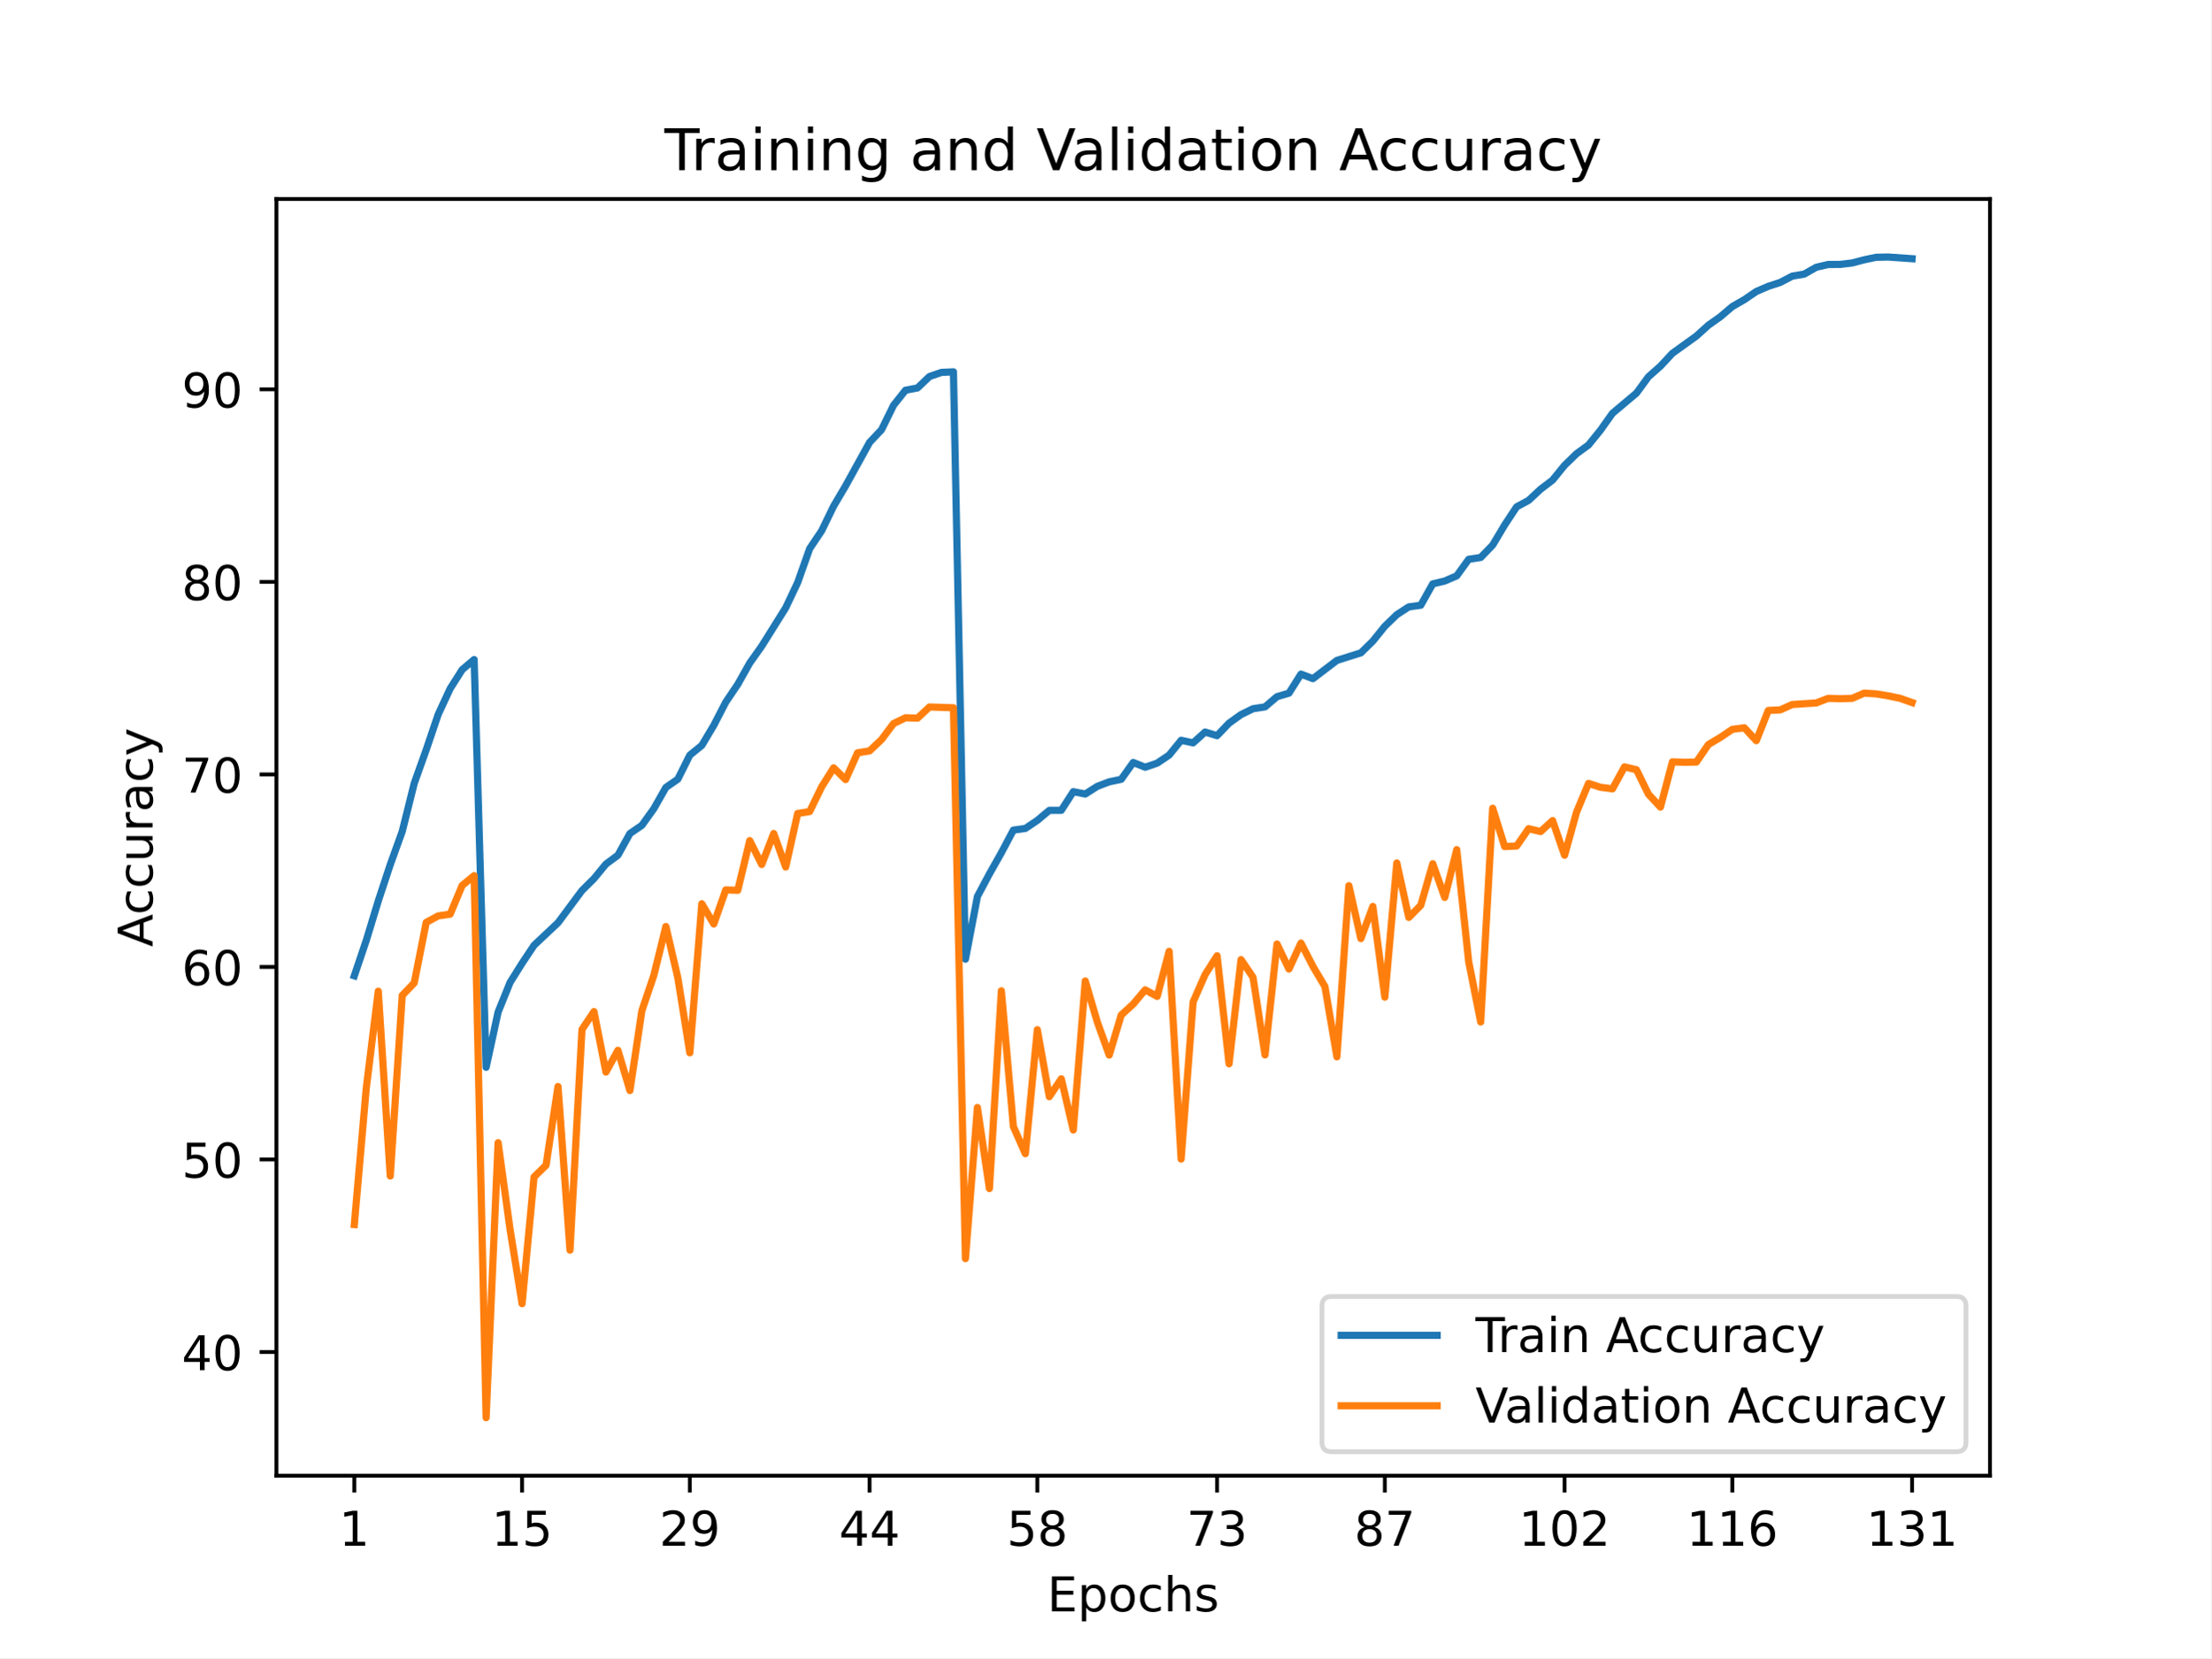
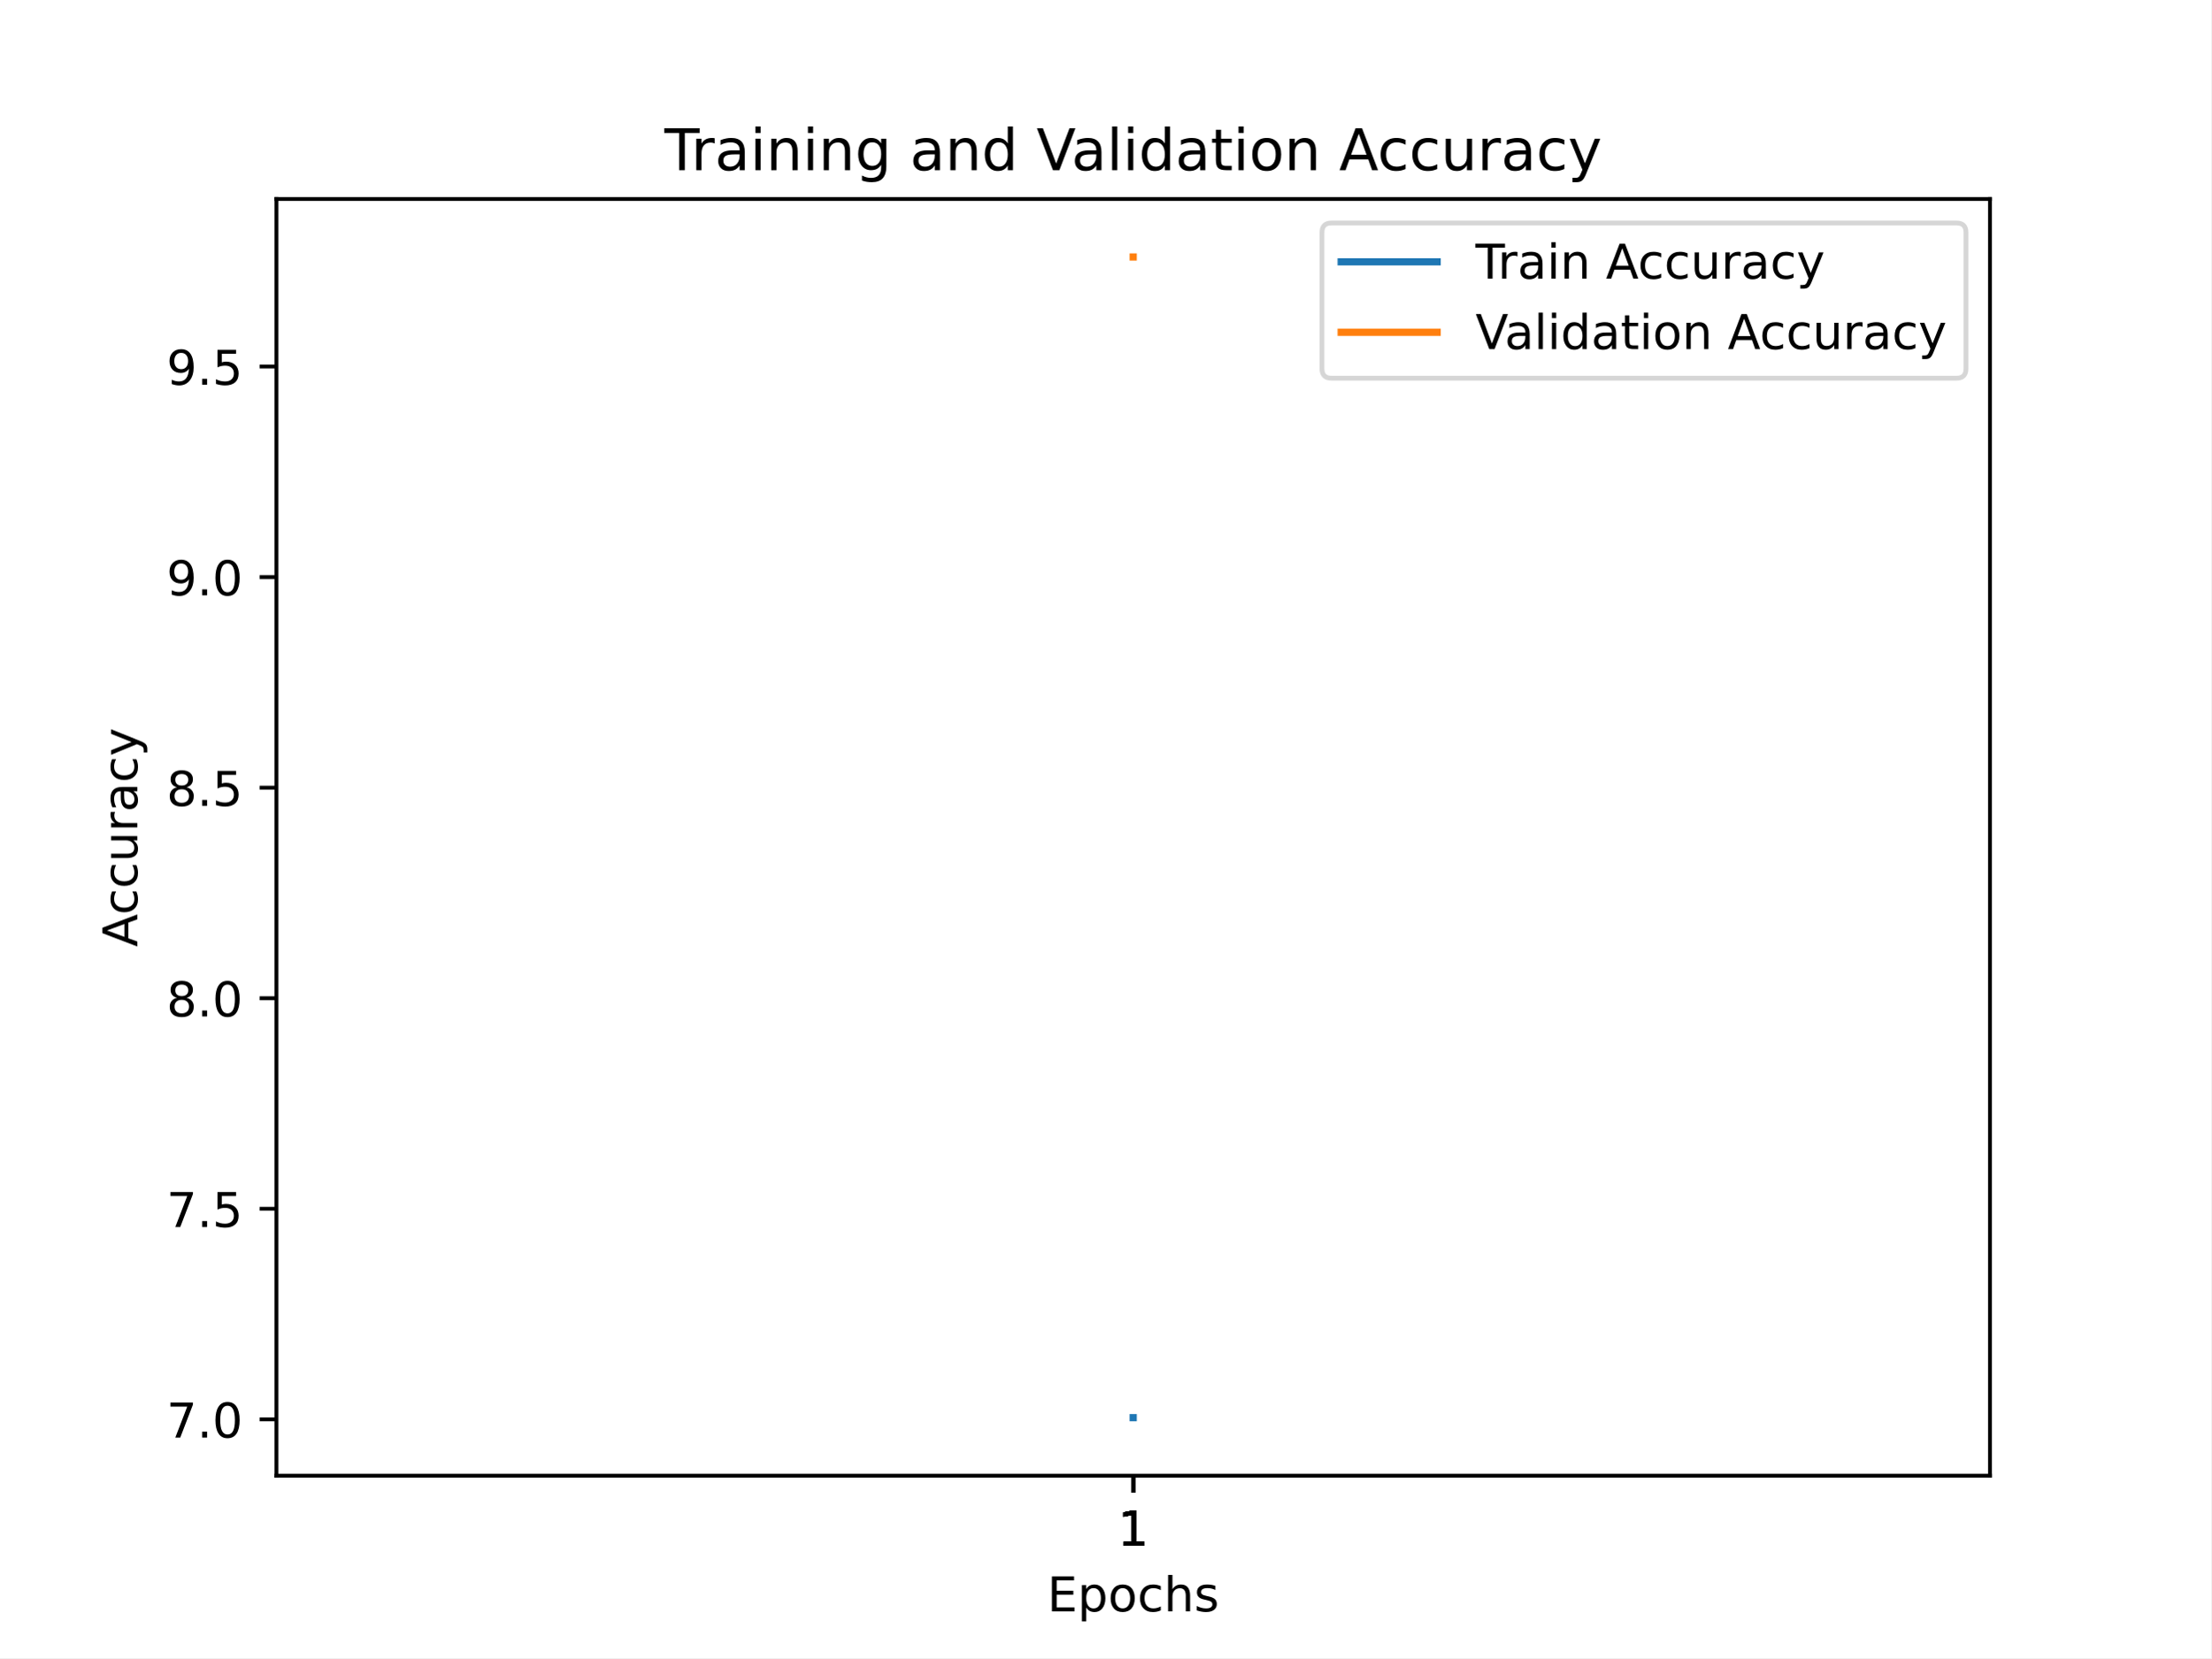
<svg xmlns="http://www.w3.org/2000/svg" xmlns:xlink="http://www.w3.org/1999/xlink" width="460.8pt" height="345.6pt" viewBox="0 0 460.8 345.6" version="1.1">
  <defs>
    <style type="text/css">*{stroke-linejoin: round; stroke-linecap: butt}</style>
  </defs>
  <g id="figure_1">
    <g id="patch_1">
      <path d="M 0 345.6  L 460.8 345.6  L 460.8 0  L 0 0  z " style="fill: #ffffff" />
    </g>
    <g id="axes_1">
      <g id="patch_2">
        <path d="M 57.6 307.584  L 414.72 307.584  L 414.72 41.472  L 57.6 41.472  z " style="fill: #ffffff" />
      </g>
      <g id="matplotlib.axis_1">
        <g id="xtick_1">
          <g id="line2d_1">
            <defs>
-               <path id="m2167077a74" d="M 0 0  L 0 3.5  " style="stroke: #000000; stroke-width: 0.8" />
+               <path id="md285e7ee4e" d="M 0 0  L 0 3.5  " style="stroke: #000000; stroke-width: 0.8" />
            </defs>
            <g>
-               <use xlink:href="#m2167077a74" x="73.833" y="307.584" style="stroke: #000000; stroke-width: 0.8" />
+               <use xlink:href="#md285e7ee4e" x="236.16" y="307.584" style="stroke: #000000; stroke-width: 0.8" />
            </g>
          </g>
          <g id="text_1">
-             <g transform="translate(70.65148 322.1824) scale(0.1 -0.1)">
+             <g transform="translate(232.9787 322.1824) scale(0.1 -0.1)">
              <defs>
                <path id="DejaVuSans-31" d="M 794 531  L 1825 531  L 1825 4091  L 703 3866  L 703 4441  L 1819 4666  L 2450 4666  L 2450 531  L 3481 531  L 3481 0  L 794 0  L 794 531  z " transform="scale(0.015625)" />
              </defs>
              <use xlink:href="#DejaVuSans-31" />
            </g>
          </g>
        </g>
        <g id="xtick_2">
          <g id="line2d_2">
            <g>
-               <use xlink:href="#m2167077a74" x="108.796" y="307.584" style="stroke: #000000; stroke-width: 0.8" />
+               <use xlink:href="#md285e7ee4e" x="236.16" y="307.584" style="stroke: #000000; stroke-width: 0.8" />
            </g>
          </g>
          <g id="text_2">
-             <g transform="translate(102.433 322.1824) scale(0.1 -0.1)">
-               <defs>
-                 <path id="DejaVuSans-35" d="M 691 4666  L 3169 4666  L 3169 4134  L 1269 4134  L 1269 2991  Q 1406 3038 1543 3061  Q 1681 3084 1819 3084  Q 2600 3084 3056 2656  Q 3513 2228 3513 1497  Q 3513 744 3044 326  Q 2575 -91 1722 -91  Q 1428 -91 1123 -41  Q 819 9 494 109  L 494 744  Q 775 591 1075 516  Q 1375 441 1709 441  Q 2250 441 2565 725  Q 2881 1009 2881 1497  Q 2881 1984 2565 2268  Q 2250 2553 1709 2553  Q 1456 2553 1204 2497  Q 953 2441 691 2322  L 691 4666  z " transform="scale(0.015625)" />
-               </defs>
-               <use xlink:href="#DejaVuSans-31" />
-               <use xlink:href="#DejaVuSans-35" x="63.623" />
+             <g transform="translate(232.9787 322.1824) scale(0.1 -0.1)">
+               <use xlink:href="#DejaVuSans-31" />
            </g>
          </g>
        </g>
        <g id="xtick_3">
          <g id="line2d_3">
            <g>
-               <use xlink:href="#m2167077a74" x="143.758" y="307.584" style="stroke: #000000; stroke-width: 0.8" />
+               <use xlink:href="#md285e7ee4e" x="236.16" y="307.584" style="stroke: #000000; stroke-width: 0.8" />
            </g>
          </g>
          <g id="text_3">
-             <g transform="translate(137.3958 322.1824) scale(0.1 -0.1)">
-               <defs>
-                 <path id="DejaVuSans-32" d="M 1228 531  L 3431 531  L 3431 0  L 469 0  L 469 531  Q 828 903 1448 1529  Q 2069 2156 2228 2338  Q 2531 2678 2651 2914  Q 2772 3150 2772 3378  Q 2772 3750 2511 3984  Q 2250 4219 1831 4219  Q 1534 4219 1204 4116  Q 875 4013 500 3803  L 500 4441  Q 881 4594 1212 4672  Q 1544 4750 1819 4750  Q 2544 4750 2975 4387  Q 3406 4025 3406 3419  Q 3406 3131 3298 2873  Q 3191 2616 2906 2266  Q 2828 2175 2409 1742  Q 1991 1309 1228 531  z " transform="scale(0.015625)" />
-                 <path id="DejaVuSans-39" d="M 703 97  L 703 672  Q 941 559 1184 500  Q 1428 441 1663 441  Q 2288 441 2617 861  Q 2947 1281 2994 2138  Q 2813 1869 2534 1725  Q 2256 1581 1919 1581  Q 1219 1581 811 2004  Q 403 2428 403 3163  Q 403 3881 828 4315  Q 1253 4750 1959 4750  Q 2769 4750 3195 4129  Q 3622 3509 3622 2328  Q 3622 1225 3098 567  Q 2575 -91 1691 -91  Q 1453 -91 1209 -44  Q 966 3 703 97  z M 1959 2075  Q 2384 2075 2632 2365  Q 2881 2656 2881 3163  Q 2881 3666 2632 3958  Q 2384 4250 1959 4250  Q 1534 4250 1286 3958  Q 1038 3666 1038 3163  Q 1038 2656 1286 2365  Q 1534 2075 1959 2075  z " transform="scale(0.015625)" />
-               </defs>
-               <use xlink:href="#DejaVuSans-32" />
-               <use xlink:href="#DejaVuSans-39" x="63.623" />
+             <g transform="translate(232.9787 322.1824) scale(0.1 -0.1)">
+               <use xlink:href="#DejaVuSans-31" />
            </g>
          </g>
        </g>
        <g id="xtick_4">
          <g id="line2d_4">
            <g>
-               <use xlink:href="#m2167077a74" x="181.218" y="307.584" style="stroke: #000000; stroke-width: 0.8" />
+               <use xlink:href="#md285e7ee4e" x="236.16" y="307.584" style="stroke: #000000; stroke-width: 0.8" />
            </g>
          </g>
          <g id="text_4">
-             <g transform="translate(174.856 322.1824) scale(0.1 -0.1)">
-               <defs>
-                 <path id="DejaVuSans-34" d="M 2419 4116  L 825 1625  L 2419 1625  L 2419 4116  z M 2253 4666  L 3047 4666  L 3047 1625  L 3713 1625  L 3713 1100  L 3047 1100  L 3047 0  L 2419 0  L 2419 1100  L 313 1100  L 313 1709  L 2253 4666  z " transform="scale(0.015625)" />
-               </defs>
-               <use xlink:href="#DejaVuSans-34" />
-               <use xlink:href="#DejaVuSans-34" x="63.623" />
+             <g transform="translate(232.9787 322.1824) scale(0.1 -0.1)">
+               <use xlink:href="#DejaVuSans-31" />
            </g>
          </g>
        </g>
        <g id="xtick_5">
          <g id="line2d_5">
            <g>
-               <use xlink:href="#m2167077a74" x="216.181" y="307.584" style="stroke: #000000; stroke-width: 0.8" />
+               <use xlink:href="#md285e7ee4e" x="236.16" y="307.584" style="stroke: #000000; stroke-width: 0.8" />
            </g>
          </g>
          <g id="text_5">
-             <g transform="translate(209.8188 322.1824) scale(0.1 -0.1)">
-               <defs>
-                 <path id="DejaVuSans-38" d="M 2034 2216  Q 1584 2216 1326 1975  Q 1069 1734 1069 1313  Q 1069 891 1326 650  Q 1584 409 2034 409  Q 2484 409 2743 651  Q 3003 894 3003 1313  Q 3003 1734 2745 1975  Q 2488 2216 2034 2216  z M 1403 2484  Q 997 2584 770 2862  Q 544 3141 544 3541  Q 544 4100 942 4425  Q 1341 4750 2034 4750  Q 2731 4750 3128 4425  Q 3525 4100 3525 3541  Q 3525 3141 3298 2862  Q 3072 2584 2669 2484  Q 3125 2378 3379 2068  Q 3634 1759 3634 1313  Q 3634 634 3220 271  Q 2806 -91 2034 -91  Q 1263 -91 848 271  Q 434 634 434 1313  Q 434 1759 690 2068  Q 947 2378 1403 2484  z M 1172 3481  Q 1172 3119 1398 2916  Q 1625 2713 2034 2713  Q 2441 2713 2670 2916  Q 2900 3119 2900 3481  Q 2900 3844 2670 4047  Q 2441 4250 2034 4250  Q 1625 4250 1398 4047  Q 1172 3844 1172 3481  z " transform="scale(0.015625)" />
-               </defs>
-               <use xlink:href="#DejaVuSans-35" />
-               <use xlink:href="#DejaVuSans-38" x="63.623" />
+             <g transform="translate(232.9787 322.1824) scale(0.1 -0.1)">
+               <use xlink:href="#DejaVuSans-31" />
            </g>
          </g>
        </g>
        <g id="xtick_6">
          <g id="line2d_6">
            <g>
-               <use xlink:href="#m2167077a74" x="253.641" y="307.584" style="stroke: #000000; stroke-width: 0.8" />
+               <use xlink:href="#md285e7ee4e" x="236.16" y="307.584" style="stroke: #000000; stroke-width: 0.8" />
            </g>
          </g>
          <g id="text_6">
-             <g transform="translate(247.2789 322.1824) scale(0.1 -0.1)">
-               <defs>
-                 <path id="DejaVuSans-37" d="M 525 4666  L 3525 4666  L 3525 4397  L 1831 0  L 1172 0  L 2766 4134  L 525 4134  L 525 4666  z " transform="scale(0.015625)" />
-                 <path id="DejaVuSans-33" d="M 2597 2516  Q 3050 2419 3304 2112  Q 3559 1806 3559 1356  Q 3559 666 3084 287  Q 2609 -91 1734 -91  Q 1441 -91 1130 -33  Q 819 25 488 141  L 488 750  Q 750 597 1062 519  Q 1375 441 1716 441  Q 2309 441 2620 675  Q 2931 909 2931 1356  Q 2931 1769 2642 2001  Q 2353 2234 1838 2234  L 1294 2234  L 1294 2753  L 1863 2753  Q 2328 2753 2575 2939  Q 2822 3125 2822 3475  Q 2822 3834 2567 4026  Q 2313 4219 1838 4219  Q 1578 4219 1281 4162  Q 984 4106 628 3988  L 628 4550  Q 988 4650 1302 4700  Q 1616 4750 1894 4750  Q 2613 4750 3031 4423  Q 3450 4097 3450 3541  Q 3450 3153 3228 2886  Q 3006 2619 2597 2516  z " transform="scale(0.015625)" />
-               </defs>
-               <use xlink:href="#DejaVuSans-37" />
-               <use xlink:href="#DejaVuSans-33" x="63.623" />
+             <g transform="translate(232.9787 322.1824) scale(0.1 -0.1)">
+               <use xlink:href="#DejaVuSans-31" />
            </g>
          </g>
        </g>
        <g id="xtick_7">
          <g id="line2d_7">
            <g>
-               <use xlink:href="#m2167077a74" x="288.604" y="307.584" style="stroke: #000000; stroke-width: 0.8" />
+               <use xlink:href="#md285e7ee4e" x="236.16" y="307.584" style="stroke: #000000; stroke-width: 0.8" />
            </g>
          </g>
          <g id="text_7">
-             <g transform="translate(282.2417 322.1824) scale(0.1 -0.1)">
-               <use xlink:href="#DejaVuSans-38" />
-               <use xlink:href="#DejaVuSans-37" x="63.623" />
+             <g transform="translate(232.9787 322.1824) scale(0.1 -0.1)">
+               <use xlink:href="#DejaVuSans-31" />
            </g>
          </g>
        </g>
        <g id="xtick_8">
          <g id="line2d_8">
            <g>
-               <use xlink:href="#m2167077a74" x="326.064" y="307.584" style="stroke: #000000; stroke-width: 0.8" />
+               <use xlink:href="#md285e7ee4e" x="236.16" y="307.584" style="stroke: #000000; stroke-width: 0.8" />
            </g>
          </g>
          <g id="text_8">
-             <g transform="translate(316.5206 322.1824) scale(0.1 -0.1)">
-               <defs>
-                 <path id="DejaVuSans-30" d="M 2034 4250  Q 1547 4250 1301 3770  Q 1056 3291 1056 2328  Q 1056 1369 1301 889  Q 1547 409 2034 409  Q 2525 409 2770 889  Q 3016 1369 3016 2328  Q 3016 3291 2770 3770  Q 2525 4250 2034 4250  z M 2034 4750  Q 2819 4750 3233 4129  Q 3647 3509 3647 2328  Q 3647 1150 3233 529  Q 2819 -91 2034 -91  Q 1250 -91 836 529  Q 422 1150 422 2328  Q 422 3509 836 4129  Q 1250 4750 2034 4750  z " transform="scale(0.015625)" />
-               </defs>
-               <use xlink:href="#DejaVuSans-31" />
-               <use xlink:href="#DejaVuSans-30" x="63.623" />
-               <use xlink:href="#DejaVuSans-32" x="127.246" />
+             <g transform="translate(232.9787 322.1824) scale(0.1 -0.1)">
+               <use xlink:href="#DejaVuSans-31" />
            </g>
          </g>
        </g>
        <g id="xtick_9">
          <g id="line2d_9">
            <g>
-               <use xlink:href="#m2167077a74" x="361.027" y="307.584" style="stroke: #000000; stroke-width: 0.8" />
+               <use xlink:href="#md285e7ee4e" x="236.16" y="307.584" style="stroke: #000000; stroke-width: 0.8" />
            </g>
          </g>
          <g id="text_9">
-             <g transform="translate(351.4834 322.1824) scale(0.1 -0.1)">
-               <defs>
-                 <path id="DejaVuSans-36" d="M 2113 2584  Q 1688 2584 1439 2293  Q 1191 2003 1191 1497  Q 1191 994 1439 701  Q 1688 409 2113 409  Q 2538 409 2786 701  Q 3034 994 3034 1497  Q 3034 2003 2786 2293  Q 2538 2584 2113 2584  z M 3366 4563  L 3366 3988  Q 3128 4100 2886 4159  Q 2644 4219 2406 4219  Q 1781 4219 1451 3797  Q 1122 3375 1075 2522  Q 1259 2794 1537 2939  Q 1816 3084 2150 3084  Q 2853 3084 3261 2657  Q 3669 2231 3669 1497  Q 3669 778 3244 343  Q 2819 -91 2113 -91  Q 1303 -91 875 529  Q 447 1150 447 2328  Q 447 3434 972 4092  Q 1497 4750 2381 4750  Q 2619 4750 2861 4703  Q 3103 4656 3366 4563  z " transform="scale(0.015625)" />
-               </defs>
-               <use xlink:href="#DejaVuSans-31" />
-               <use xlink:href="#DejaVuSans-31" x="63.623" />
-               <use xlink:href="#DejaVuSans-36" x="127.246" />
+             <g transform="translate(232.9787 322.1824) scale(0.1 -0.1)">
+               <use xlink:href="#DejaVuSans-31" />
            </g>
          </g>
        </g>
        <g id="xtick_10">
          <g id="line2d_10">
            <g>
-               <use xlink:href="#m2167077a74" x="398.487" y="307.584" style="stroke: #000000; stroke-width: 0.8" />
+               <use xlink:href="#md285e7ee4e" x="236.16" y="307.584" style="stroke: #000000; stroke-width: 0.8" />
            </g>
          </g>
          <g id="text_10">
-             <g transform="translate(388.9435 322.1824) scale(0.1 -0.1)">
-               <use xlink:href="#DejaVuSans-31" />
-               <use xlink:href="#DejaVuSans-33" x="63.623" />
-               <use xlink:href="#DejaVuSans-31" x="127.246" />
+             <g transform="translate(232.9787 322.1824) scale(0.1 -0.1)">
+               <use xlink:href="#DejaVuSans-31" />
            </g>
          </g>
        </g>
        <g id="text_11">
          <g transform="translate(218.2444 335.8606) scale(0.1 -0.1)">
            <defs>
              <path id="DejaVuSans-45" d="M 628 4666  L 3578 4666  L 3578 4134  L 1259 4134  L 1259 2753  L 3481 2753  L 3481 2222  L 1259 2222  L 1259 531  L 3634 531  L 3634 0  L 628 0  L 628 4666  z " transform="scale(0.015625)" />
              <path id="DejaVuSans-70" d="M 1159 525  L 1159 -1331  L 581 -1331  L 581 3500  L 1159 3500  L 1159 2969  Q 1341 3281 1617 3432  Q 1894 3584 2278 3584  Q 2916 3584 3314 3078  Q 3713 2572 3713 1747  Q 3713 922 3314 415  Q 2916 -91 2278 -91  Q 1894 -91 1617 61  Q 1341 213 1159 525  z M 3116 1747  Q 3116 2381 2855 2742  Q 2594 3103 2138 3103  Q 1681 3103 1420 2742  Q 1159 2381 1159 1747  Q 1159 1113 1420 752  Q 1681 391 2138 391  Q 2594 391 2855 752  Q 3116 1113 3116 1747  z " transform="scale(0.015625)" />
              <path id="DejaVuSans-6f" d="M 1959 3097  Q 1497 3097 1228 2736  Q 959 2375 959 1747  Q 959 1119 1226 758  Q 1494 397 1959 397  Q 2419 397 2687 759  Q 2956 1122 2956 1747  Q 2956 2369 2687 2733  Q 2419 3097 1959 3097  z M 1959 3584  Q 2709 3584 3137 3096  Q 3566 2609 3566 1747  Q 3566 888 3137 398  Q 2709 -91 1959 -91  Q 1206 -91 779 398  Q 353 888 353 1747  Q 353 2609 779 3096  Q 1206 3584 1959 3584  z " transform="scale(0.015625)" />
              <path id="DejaVuSans-63" d="M 3122 3366  L 3122 2828  Q 2878 2963 2633 3030  Q 2388 3097 2138 3097  Q 1578 3097 1268 2742  Q 959 2388 959 1747  Q 959 1106 1268 751  Q 1578 397 2138 397  Q 2388 397 2633 464  Q 2878 531 3122 666  L 3122 134  Q 2881 22 2623 -34  Q 2366 -91 2075 -91  Q 1284 -91 818 406  Q 353 903 353 1747  Q 353 2603 823 3093  Q 1294 3584 2113 3584  Q 2378 3584 2631 3529  Q 2884 3475 3122 3366  z " transform="scale(0.015625)" />
              <path id="DejaVuSans-68" d="M 3513 2113  L 3513 0  L 2938 0  L 2938 2094  Q 2938 2591 2744 2837  Q 2550 3084 2163 3084  Q 1697 3084 1428 2787  Q 1159 2491 1159 1978  L 1159 0  L 581 0  L 581 4863  L 1159 4863  L 1159 2956  Q 1366 3272 1645 3428  Q 1925 3584 2291 3584  Q 2894 3584 3203 3211  Q 3513 2838 3513 2113  z " transform="scale(0.015625)" />
              <path id="DejaVuSans-73" d="M 2834 3397  L 2834 2853  Q 2591 2978 2328 3040  Q 2066 3103 1784 3103  Q 1356 3103 1142 2972  Q 928 2841 928 2578  Q 928 2378 1081 2264  Q 1234 2150 1697 2047  L 1894 2003  Q 2506 1872 2764 1633  Q 3022 1394 3022 966  Q 3022 478 2636 193  Q 2250 -91 1575 -91  Q 1294 -91 989 -36  Q 684 19 347 128  L 347 722  Q 666 556 975 473  Q 1284 391 1588 391  Q 1994 391 2212 530  Q 2431 669 2431 922  Q 2431 1156 2273 1281  Q 2116 1406 1581 1522  L 1381 1569  Q 847 1681 609 1914  Q 372 2147 372 2553  Q 372 3047 722 3315  Q 1072 3584 1716 3584  Q 2034 3584 2315 3537  Q 2597 3491 2834 3397  z " transform="scale(0.015625)" />
            </defs>
            <use xlink:href="#DejaVuSans-45" />
            <use xlink:href="#DejaVuSans-70" x="63.184" />
            <use xlink:href="#DejaVuSans-6f" x="126.66" />
            <use xlink:href="#DejaVuSans-63" x="187.842" />
            <use xlink:href="#DejaVuSans-68" x="242.822" />
            <use xlink:href="#DejaVuSans-73" x="306.201" />
          </g>
        </g>
      </g>
      <g id="matplotlib.axis_2">
        <g id="ytick_1">
          <g id="line2d_11">
            <defs>
-               <path id="m53896f08d5" d="M 0 0  L -3.5 0  " style="stroke: #000000; stroke-width: 0.8" />
+               <path id="m998ff126ee" d="M 0 0  L -3.5 0  " style="stroke: #000000; stroke-width: 0.8" />
            </defs>
            <g>
-               <use xlink:href="#m53896f08d5" x="57.6" y="281.803" style="stroke: #000000; stroke-width: 0.8" />
+               <use xlink:href="#m998ff126ee" x="57.6" y="295.839" style="stroke: #000000; stroke-width: 0.8" />
            </g>
          </g>
          <g id="text_12">
-             <g transform="translate(37.875 285.602) scale(0.1 -0.1)">
-               <use xlink:href="#DejaVuSans-34" />
-               <use xlink:href="#DejaVuSans-30" x="63.623" />
+             <g transform="translate(34.69687 299.6383) scale(0.1 -0.1)">
+               <defs>
+                 <path id="DejaVuSans-37" d="M 525 4666  L 3525 4666  L 3525 4397  L 1831 0  L 1172 0  L 2766 4134  L 525 4134  L 525 4666  z " transform="scale(0.015625)" />
+                 <path id="DejaVuSans-2e" d="M 684 794  L 1344 794  L 1344 0  L 684 0  L 684 794  z " transform="scale(0.015625)" />
+                 <path id="DejaVuSans-30" d="M 2034 4250  Q 1547 4250 1301 3770  Q 1056 3291 1056 2328  Q 1056 1369 1301 889  Q 1547 409 2034 409  Q 2525 409 2770 889  Q 3016 1369 3016 2328  Q 3016 3291 2770 3770  Q 2525 4250 2034 4250  z M 2034 4750  Q 2819 4750 3233 4129  Q 3647 3509 3647 2328  Q 3647 1150 3233 529  Q 2819 -91 2034 -91  Q 1250 -91 836 529  Q 422 1150 422 2328  Q 422 3509 836 4129  Q 1250 4750 2034 4750  z " transform="scale(0.015625)" />
+               </defs>
+               <use xlink:href="#DejaVuSans-37" />
+               <use xlink:href="#DejaVuSans-2e" x="63.623" />
+               <use xlink:href="#DejaVuSans-30" x="95.41" />
            </g>
          </g>
        </g>
        <g id="ytick_2">
          <g id="line2d_12">
            <g>
-               <use xlink:href="#m53896f08d5" x="57.6" y="241.67" style="stroke: #000000; stroke-width: 0.8" />
+               <use xlink:href="#m998ff126ee" x="57.6" y="251.949" style="stroke: #000000; stroke-width: 0.8" />
            </g>
          </g>
          <g id="text_13">
-             <g transform="translate(37.875 245.4692) scale(0.1 -0.1)">
-               <use xlink:href="#DejaVuSans-35" />
-               <use xlink:href="#DejaVuSans-30" x="63.623" />
+             <g transform="translate(34.69687 255.7486) scale(0.1 -0.1)">
+               <defs>
+                 <path id="DejaVuSans-35" d="M 691 4666  L 3169 4666  L 3169 4134  L 1269 4134  L 1269 2991  Q 1406 3038 1543 3061  Q 1681 3084 1819 3084  Q 2600 3084 3056 2656  Q 3513 2228 3513 1497  Q 3513 744 3044 326  Q 2575 -91 1722 -91  Q 1428 -91 1123 -41  Q 819 9 494 109  L 494 744  Q 775 591 1075 516  Q 1375 441 1709 441  Q 2250 441 2565 725  Q 2881 1009 2881 1497  Q 2881 1984 2565 2268  Q 2250 2553 1709 2553  Q 1456 2553 1204 2497  Q 953 2441 691 2322  L 691 4666  z " transform="scale(0.015625)" />
+               </defs>
+               <use xlink:href="#DejaVuSans-37" />
+               <use xlink:href="#DejaVuSans-2e" x="63.623" />
+               <use xlink:href="#DejaVuSans-35" x="95.41" />
            </g>
          </g>
        </g>
        <g id="ytick_3">
          <g id="line2d_13">
            <g>
-               <use xlink:href="#m53896f08d5" x="57.6" y="201.537" style="stroke: #000000; stroke-width: 0.8" />
+               <use xlink:href="#m998ff126ee" x="57.6" y="208.06" style="stroke: #000000; stroke-width: 0.8" />
            </g>
          </g>
          <g id="text_14">
-             <g transform="translate(37.875 205.3365) scale(0.1 -0.1)">
-               <use xlink:href="#DejaVuSans-36" />
-               <use xlink:href="#DejaVuSans-30" x="63.623" />
+             <g transform="translate(34.69687 211.8589) scale(0.1 -0.1)">
+               <defs>
+                 <path id="DejaVuSans-38" d="M 2034 2216  Q 1584 2216 1326 1975  Q 1069 1734 1069 1313  Q 1069 891 1326 650  Q 1584 409 2034 409  Q 2484 409 2743 651  Q 3003 894 3003 1313  Q 3003 1734 2745 1975  Q 2488 2216 2034 2216  z M 1403 2484  Q 997 2584 770 2862  Q 544 3141 544 3541  Q 544 4100 942 4425  Q 1341 4750 2034 4750  Q 2731 4750 3128 4425  Q 3525 4100 3525 3541  Q 3525 3141 3298 2862  Q 3072 2584 2669 2484  Q 3125 2378 3379 2068  Q 3634 1759 3634 1313  Q 3634 634 3220 271  Q 2806 -91 2034 -91  Q 1263 -91 848 271  Q 434 634 434 1313  Q 434 1759 690 2068  Q 947 2378 1403 2484  z M 1172 3481  Q 1172 3119 1398 2916  Q 1625 2713 2034 2713  Q 2441 2713 2670 2916  Q 2900 3119 2900 3481  Q 2900 3844 2670 4047  Q 2441 4250 2034 4250  Q 1625 4250 1398 4047  Q 1172 3844 1172 3481  z " transform="scale(0.015625)" />
+               </defs>
+               <use xlink:href="#DejaVuSans-38" />
+               <use xlink:href="#DejaVuSans-2e" x="63.623" />
+               <use xlink:href="#DejaVuSans-30" x="95.41" />
            </g>
          </g>
        </g>
        <g id="ytick_4">
          <g id="line2d_14">
            <g>
-               <use xlink:href="#m53896f08d5" x="57.6" y="161.405" style="stroke: #000000; stroke-width: 0.8" />
+               <use xlink:href="#m998ff126ee" x="57.6" y="164.17" style="stroke: #000000; stroke-width: 0.8" />
            </g>
          </g>
          <g id="text_15">
-             <g transform="translate(37.875 165.2038) scale(0.1 -0.1)">
-               <use xlink:href="#DejaVuSans-37" />
-               <use xlink:href="#DejaVuSans-30" x="63.623" />
+             <g transform="translate(34.69687 167.9693) scale(0.1 -0.1)">
+               <use xlink:href="#DejaVuSans-38" />
+               <use xlink:href="#DejaVuSans-2e" x="63.623" />
+               <use xlink:href="#DejaVuSans-35" x="95.41" />
            </g>
          </g>
        </g>
        <g id="ytick_5">
          <g id="line2d_15">
            <g>
-               <use xlink:href="#m53896f08d5" x="57.6" y="121.272" style="stroke: #000000; stroke-width: 0.8" />
+               <use xlink:href="#m998ff126ee" x="57.6" y="120.28" style="stroke: #000000; stroke-width: 0.8" />
            </g>
          </g>
          <g id="text_16">
-             <g transform="translate(37.875 125.0711) scale(0.1 -0.1)">
-               <use xlink:href="#DejaVuSans-38" />
-               <use xlink:href="#DejaVuSans-30" x="63.623" />
+             <g transform="translate(34.69687 124.0796) scale(0.1 -0.1)">
+               <defs>
+                 <path id="DejaVuSans-39" d="M 703 97  L 703 672  Q 941 559 1184 500  Q 1428 441 1663 441  Q 2288 441 2617 861  Q 2947 1281 2994 2138  Q 2813 1869 2534 1725  Q 2256 1581 1919 1581  Q 1219 1581 811 2004  Q 403 2428 403 3163  Q 403 3881 828 4315  Q 1253 4750 1959 4750  Q 2769 4750 3195 4129  Q 3622 3509 3622 2328  Q 3622 1225 3098 567  Q 2575 -91 1691 -91  Q 1453 -91 1209 -44  Q 966 3 703 97  z M 1959 2075  Q 2384 2075 2632 2365  Q 2881 2656 2881 3163  Q 2881 3666 2632 3958  Q 2384 4250 1959 4250  Q 1534 4250 1286 3958  Q 1038 3666 1038 3163  Q 1038 2656 1286 2365  Q 1534 2075 1959 2075  z " transform="scale(0.015625)" />
+               </defs>
+               <use xlink:href="#DejaVuSans-39" />
+               <use xlink:href="#DejaVuSans-2e" x="63.623" />
+               <use xlink:href="#DejaVuSans-30" x="95.41" />
            </g>
          </g>
        </g>
        <g id="ytick_6">
          <g id="line2d_16">
            <g>
-               <use xlink:href="#m53896f08d5" x="57.6" y="81.139" style="stroke: #000000; stroke-width: 0.8" />
+               <use xlink:href="#m998ff126ee" x="57.6" y="76.391" style="stroke: #000000; stroke-width: 0.8" />
            </g>
          </g>
          <g id="text_17">
-             <g transform="translate(37.875 84.93839) scale(0.1 -0.1)">
+             <g transform="translate(34.69687 80.18986) scale(0.1 -0.1)">
              <use xlink:href="#DejaVuSans-39" />
-               <use xlink:href="#DejaVuSans-30" x="63.623" />
+               <use xlink:href="#DejaVuSans-2e" x="63.623" />
+               <use xlink:href="#DejaVuSans-35" x="95.41" />
            </g>
          </g>
        </g>
        <g id="text_18">
-           <g transform="translate(31.79531 197.3561) rotate(-90) scale(0.1 -0.1)">
+           <g transform="translate(28.61719 197.3561) rotate(-90) scale(0.1 -0.1)">
            <defs>
              <path id="DejaVuSans-41" d="M 2188 4044  L 1331 1722  L 3047 1722  L 2188 4044  z M 1831 4666  L 2547 4666  L 4325 0  L 3669 0  L 3244 1197  L 1141 1197  L 716 0  L 50 0  L 1831 4666  z " transform="scale(0.015625)" />
              <path id="DejaVuSans-75" d="M 544 1381  L 544 3500  L 1119 3500  L 1119 1403  Q 1119 906 1312 657  Q 1506 409 1894 409  Q 2359 409 2629 706  Q 2900 1003 2900 1516  L 2900 3500  L 3475 3500  L 3475 0  L 2900 0  L 2900 538  Q 2691 219 2414 64  Q 2138 -91 1772 -91  Q 1169 -91 856 284  Q 544 659 544 1381  z M 1991 3584  L 1991 3584  z " transform="scale(0.015625)" />
              <path id="DejaVuSans-72" d="M 2631 2963  Q 2534 3019 2420 3045  Q 2306 3072 2169 3072  Q 1681 3072 1420 2755  Q 1159 2438 1159 1844  L 1159 0  L 581 0  L 581 3500  L 1159 3500  L 1159 2956  Q 1341 3275 1631 3429  Q 1922 3584 2338 3584  Q 2397 3584 2469 3576  Q 2541 3569 2628 3553  L 2631 2963  z " transform="scale(0.015625)" />
              <path id="DejaVuSans-61" d="M 2194 1759  Q 1497 1759 1228 1600  Q 959 1441 959 1056  Q 959 750 1161 570  Q 1363 391 1709 391  Q 2188 391 2477 730  Q 2766 1069 2766 1631  L 2766 1759  L 2194 1759  z M 3341 1997  L 3341 0  L 2766 0  L 2766 531  Q 2569 213 2275 61  Q 1981 -91 1556 -91  Q 1019 -91 701 211  Q 384 513 384 1019  Q 384 1609 779 1909  Q 1175 2209 1959 2209  L 2766 2209  L 2766 2266  Q 2766 2663 2505 2880  Q 2244 3097 1772 3097  Q 1472 3097 1187 3025  Q 903 2953 641 2809  L 641 3341  Q 956 3463 1253 3523  Q 1550 3584 1831 3584  Q 2591 3584 2966 3190  Q 3341 2797 3341 1997  z " transform="scale(0.015625)" />
              <path id="DejaVuSans-79" d="M 2059 -325  Q 1816 -950 1584 -1140  Q 1353 -1331 966 -1331  L 506 -1331  L 506 -850  L 844 -850  Q 1081 -850 1212 -737  Q 1344 -625 1503 -206  L 1606 56  L 191 3500  L 800 3500  L 1894 763  L 2988 3500  L 3597 3500  L 2059 -325  z " transform="scale(0.015625)" />
            </defs>
            <use xlink:href="#DejaVuSans-41" />
            <use xlink:href="#DejaVuSans-63" x="66.658" />
            <use xlink:href="#DejaVuSans-63" x="121.639" />
            <use xlink:href="#DejaVuSans-75" x="176.619" />
            <use xlink:href="#DejaVuSans-72" x="239.998" />
            <use xlink:href="#DejaVuSans-61" x="281.111" />
            <use xlink:href="#DejaVuSans-63" x="342.391" />
            <use xlink:href="#DejaVuSans-79" x="397.371" />
          </g>
        </g>
      </g>
      <g id="line2d_17">
-         <path d="M 73.833 203.391  L 76.33 195.999  L 78.827 187.788  L 81.325 180.219  L 83.822 173.292  L 86.319 163.275  L 88.817 156.284  L 91.314 148.915  L 93.811 143.529  L 96.309 139.588  L 98.806 137.469  L 101.303 222.454  L 103.801 210.952  L 106.298 204.772  L 108.796 200.783  L 111.293 197.034  L 116.288 192.331  L 121.282 185.613  L 123.78 183.132  L 126.277 180.098  L 128.774 178.252  L 131.272 173.733  L 133.769 172.024  L 136.266 168.54  L 138.764 164.134  L 141.261 162.4  L 143.758 157.391  L 146.256 155.369  L 148.753 151.179  L 151.25 146.347  L 153.748 142.639  L 156.245 138.2  L 158.742 134.676  L 163.737 126.69  L 166.234 121.408  L 168.732 114.361  L 171.229 110.629  L 173.726 105.492  L 176.224 101.262  L 181.218 92.208  L 183.716 89.559  L 186.213 84.478  L 188.71 81.332  L 191.208 80.858  L 193.705 78.474  L 196.203 77.616  L 198.7 77.503  L 201.197 199.924  L 203.695 186.849  L 206.192 182.153  L 208.689 177.731  L 211.187 173.019  L 213.684 172.674  L 216.181 170.996  L 218.679 168.901  L 221.176 168.893  L 223.673 165.009  L 226.171 165.498  L 228.668 163.909  L 231.165 162.954  L 233.663 162.432  L 236.16 158.924  L 238.657 159.912  L 241.155 159.061  L 243.652 157.383  L 246.149 154.301  L 248.647 154.831  L 251.144 152.583  L 253.641 153.33  L 256.139 150.721  L 258.636 148.939  L 261.133 147.719  L 263.631 147.334  L 266.128 145.207  L 268.625 144.469  L 271.123 140.503  L 273.62 141.451  L 278.615 137.646  L 283.61 136.073  L 286.107 133.625  L 288.604 130.526  L 291.102 128.111  L 293.599 126.489  L 296.096 126.144  L 298.594 121.689  L 301.091 121.095  L 303.588 120.02  L 306.086 116.568  L 308.583 116.191  L 311.08 113.607  L 313.578 109.417  L 316.075 105.636  L 318.572 104.288  L 321.07 101.96  L 323.567 100.058  L 326.064 96.984  L 328.562 94.56  L 331.059 92.738  L 333.556 89.647  L 336.054 86.132  L 341.048 81.934  L 343.546 78.523  L 346.043 76.315  L 348.54 73.634  L 353.535 70.038  L 356.032 67.783  L 358.53 66.017  L 361.027 63.89  L 363.524 62.453  L 366.022 60.752  L 368.519 59.676  L 371.017 58.857  L 373.514 57.549  L 376.011 57.124  L 378.509 55.703  L 381.006 55.125  L 383.503 55.109  L 386.001 54.804  L 388.498 54.146  L 390.995 53.624  L 393.493 53.568  L 398.487 53.921  L 398.487 53.921  " clip-path="url(#pd3133e741b)" style="fill: none; stroke: #1f77b4; stroke-width: 1.5; stroke-linecap: square" />
+         <path d="M 236.16 295.488  " clip-path="url(#p8cb89fff33)" style="fill: none; stroke: #1f77b4; stroke-width: 1.5; stroke-linecap: square" />
      </g>
      <g id="line2d_18">
-         <path d="M 73.833 255.235  L 76.33 226.781  L 78.827 206.594  L 81.325 245.121  L 83.822 207.477  L 86.319 204.868  L 88.817 192.267  L 91.314 190.902  L 93.811 190.541  L 96.309 184.561  L 98.806 182.514  L 101.303 295.488  L 103.801 238.178  L 106.298 256.278  L 108.796 271.729  L 111.293 245.322  L 113.79 242.874  L 116.288 226.46  L 118.785 260.573  L 121.282 214.58  L 123.78 210.848  L 126.277 223.45  L 128.774 218.915  L 131.272 227.303  L 133.769 210.647  L 136.266 203.263  L 138.764 193.109  L 141.261 203.825  L 143.758 219.437  L 146.256 188.374  L 148.753 192.588  L 151.25 185.484  L 153.748 185.564  L 156.245 175.21  L 158.742 180.187  L 161.24 173.725  L 163.737 180.708  L 166.234 169.552  L 168.732 169.15  L 171.229 164.013  L 173.726 160.04  L 176.224 162.488  L 178.721 156.91  L 181.218 156.508  L 183.716 154.141  L 186.213 150.81  L 188.71 149.606  L 191.208 149.686  L 193.705 147.358  L 198.7 147.519  L 201.197 262.338  L 203.695 230.834  L 206.192 247.73  L 208.689 206.514  L 211.187 234.807  L 213.684 240.466  L 216.181 214.621  L 218.679 228.587  L 221.176 224.854  L 223.673 235.53  L 226.171 204.467  L 228.668 212.975  L 231.165 219.918  L 233.663 211.57  L 236.16 209.283  L 238.657 206.313  L 241.155 207.678  L 243.652 198.287  L 246.149 241.59  L 248.647 208.841  L 251.144 203.143  L 253.641 199.21  L 256.139 221.724  L 258.636 200.012  L 261.133 203.704  L 263.631 219.878  L 266.128 196.762  L 268.625 201.979  L 271.123 196.561  L 273.62 201.417  L 276.117 205.631  L 278.615 220.279  L 281.112 184.601  L 283.61 195.638  L 286.107 188.936  L 288.604 207.838  L 291.102 179.866  L 293.599 191.223  L 296.096 188.695  L 298.594 180.026  L 301.091 187.049  L 303.588 177.096  L 306.086 200.454  L 308.583 213.015  L 311.08 168.468  L 313.578 176.454  L 316.075 176.334  L 318.572 172.722  L 321.07 173.324  L 323.567 171.036  L 326.064 178.26  L 328.562 169.271  L 331.059 163.291  L 333.556 164.093  L 336.054 164.415  L 338.551 159.839  L 341.048 160.441  L 343.546 165.538  L 346.043 168.227  L 348.54 158.796  L 351.038 158.876  L 353.535 158.836  L 356.032 155.184  L 358.53 153.699  L 361.027 152.014  L 363.524 151.692  L 366.022 154.381  L 368.519 148.081  L 371.017 147.96  L 373.514 146.836  L 378.509 146.515  L 381.006 145.552  L 383.503 145.632  L 386.001 145.552  L 388.498 144.469  L 390.995 144.629  L 393.493 145.03  L 395.99 145.552  L 398.487 146.435  L 398.487 146.435  " clip-path="url(#pd3133e741b)" style="fill: none; stroke: #ff7f0e; stroke-width: 1.5; stroke-linecap: square" />
+         <path d="M 236.16 53.568  " clip-path="url(#p8cb89fff33)" style="fill: none; stroke: #ff7f0e; stroke-width: 1.5; stroke-linecap: square" />
      </g>
      <g id="patch_3">
        <path d="M 57.6 307.584  L 57.6 41.472  " style="fill: none; stroke: #000000; stroke-width: 0.8; stroke-linejoin: miter; stroke-linecap: square" />
      </g>
      <g id="patch_4">
        <path d="M 414.72 307.584  L 414.72 41.472  " style="fill: none; stroke: #000000; stroke-width: 0.8; stroke-linejoin: miter; stroke-linecap: square" />
      </g>
      <g id="patch_5">
        <path d="M 57.6 307.584  L 414.72 307.584  " style="fill: none; stroke: #000000; stroke-width: 0.8; stroke-linejoin: miter; stroke-linecap: square" />
      </g>
      <g id="patch_6">
        <path d="M 57.6 41.472  L 414.72 41.472  " style="fill: none; stroke: #000000; stroke-width: 0.8; stroke-linejoin: miter; stroke-linecap: square" />
      </g>
      <g id="text_19">
        <g transform="translate(138.4575 35.472) scale(0.12 -0.12)">
          <defs>
            <path id="DejaVuSans-54" d="M -19 4666  L 3928 4666  L 3928 4134  L 2272 4134  L 2272 0  L 1638 0  L 1638 4134  L -19 4134  L -19 4666  z " transform="scale(0.015625)" />
            <path id="DejaVuSans-69" d="M 603 3500  L 1178 3500  L 1178 0  L 603 0  L 603 3500  z M 603 4863  L 1178 4863  L 1178 4134  L 603 4134  L 603 4863  z " transform="scale(0.015625)" />
            <path id="DejaVuSans-6e" d="M 3513 2113  L 3513 0  L 2938 0  L 2938 2094  Q 2938 2591 2744 2837  Q 2550 3084 2163 3084  Q 1697 3084 1428 2787  Q 1159 2491 1159 1978  L 1159 0  L 581 0  L 581 3500  L 1159 3500  L 1159 2956  Q 1366 3272 1645 3428  Q 1925 3584 2291 3584  Q 2894 3584 3203 3211  Q 3513 2838 3513 2113  z " transform="scale(0.015625)" />
            <path id="DejaVuSans-67" d="M 2906 1791  Q 2906 2416 2648 2759  Q 2391 3103 1925 3103  Q 1463 3103 1205 2759  Q 947 2416 947 1791  Q 947 1169 1205 825  Q 1463 481 1925 481  Q 2391 481 2648 825  Q 2906 1169 2906 1791  z M 3481 434  Q 3481 -459 3084 -895  Q 2688 -1331 1869 -1331  Q 1566 -1331 1297 -1286  Q 1028 -1241 775 -1147  L 775 -588  Q 1028 -725 1275 -790  Q 1522 -856 1778 -856  Q 2344 -856 2625 -561  Q 2906 -266 2906 331  L 2906 616  Q 2728 306 2450 153  Q 2172 0 1784 0  Q 1141 0 747 490  Q 353 981 353 1791  Q 353 2603 747 3093  Q 1141 3584 1784 3584  Q 2172 3584 2450 3431  Q 2728 3278 2906 2969  L 2906 3500  L 3481 3500  L 3481 434  z " transform="scale(0.015625)" />
            <path id="DejaVuSans-20" transform="scale(0.015625)" />
            <path id="DejaVuSans-64" d="M 2906 2969  L 2906 4863  L 3481 4863  L 3481 0  L 2906 0  L 2906 525  Q 2725 213 2448 61  Q 2172 -91 1784 -91  Q 1150 -91 751 415  Q 353 922 353 1747  Q 353 2572 751 3078  Q 1150 3584 1784 3584  Q 2172 3584 2448 3432  Q 2725 3281 2906 2969  z M 947 1747  Q 947 1113 1208 752  Q 1469 391 1925 391  Q 2381 391 2643 752  Q 2906 1113 2906 1747  Q 2906 2381 2643 2742  Q 2381 3103 1925 3103  Q 1469 3103 1208 2742  Q 947 2381 947 1747  z " transform="scale(0.015625)" />
            <path id="DejaVuSans-56" d="M 1831 0  L 50 4666  L 709 4666  L 2188 738  L 3669 4666  L 4325 4666  L 2547 0  L 1831 0  z " transform="scale(0.015625)" />
            <path id="DejaVuSans-6c" d="M 603 4863  L 1178 4863  L 1178 0  L 603 0  L 603 4863  z " transform="scale(0.015625)" />
            <path id="DejaVuSans-74" d="M 1172 4494  L 1172 3500  L 2356 3500  L 2356 3053  L 1172 3053  L 1172 1153  Q 1172 725 1289 603  Q 1406 481 1766 481  L 2356 481  L 2356 0  L 1766 0  Q 1100 0 847 248  Q 594 497 594 1153  L 594 3053  L 172 3053  L 172 3500  L 594 3500  L 594 4494  L 1172 4494  z " transform="scale(0.015625)" />
          </defs>
          <use xlink:href="#DejaVuSans-54" />
          <use xlink:href="#DejaVuSans-72" x="46.334" />
          <use xlink:href="#DejaVuSans-61" x="87.447" />
          <use xlink:href="#DejaVuSans-69" x="148.727" />
          <use xlink:href="#DejaVuSans-6e" x="176.51" />
          <use xlink:href="#DejaVuSans-69" x="239.889" />
          <use xlink:href="#DejaVuSans-6e" x="267.672" />
          <use xlink:href="#DejaVuSans-67" x="331.051" />
          <use xlink:href="#DejaVuSans-20" x="394.527" />
          <use xlink:href="#DejaVuSans-61" x="426.314" />
          <use xlink:href="#DejaVuSans-6e" x="487.594" />
          <use xlink:href="#DejaVuSans-64" x="550.973" />
          <use xlink:href="#DejaVuSans-20" x="614.449" />
          <use xlink:href="#DejaVuSans-56" x="646.236" />
          <use xlink:href="#DejaVuSans-61" x="706.895" />
          <use xlink:href="#DejaVuSans-6c" x="768.174" />
          <use xlink:href="#DejaVuSans-69" x="795.957" />
          <use xlink:href="#DejaVuSans-64" x="823.74" />
          <use xlink:href="#DejaVuSans-61" x="887.217" />
          <use xlink:href="#DejaVuSans-74" x="948.496" />
          <use xlink:href="#DejaVuSans-69" x="987.705" />
          <use xlink:href="#DejaVuSans-6f" x="1015.488" />
          <use xlink:href="#DejaVuSans-6e" x="1076.67" />
          <use xlink:href="#DejaVuSans-20" x="1140.049" />
          <use xlink:href="#DejaVuSans-41" x="1171.836" />
          <use xlink:href="#DejaVuSans-63" x="1238.494" />
          <use xlink:href="#DejaVuSans-63" x="1293.475" />
          <use xlink:href="#DejaVuSans-75" x="1348.455" />
          <use xlink:href="#DejaVuSans-72" x="1411.834" />
          <use xlink:href="#DejaVuSans-61" x="1452.947" />
          <use xlink:href="#DejaVuSans-63" x="1514.227" />
          <use xlink:href="#DejaVuSans-79" x="1569.207" />
        </g>
      </g>
      <g id="legend_1">
        <g id="patch_7">
-           <path d="M 277.504 302.584  L 407.72 302.584  Q 409.72 302.584 409.72 300.584  L 409.72 272.228  Q 409.72 270.228 407.72 270.228  L 277.504 270.228  Q 275.504 270.228 275.504 272.228  L 275.504 300.584  Q 275.504 302.584 277.504 302.584  z " style="fill: #ffffff; opacity: 0.8; stroke: #cccccc; stroke-linejoin: miter" />
+           <path d="M 277.504 78.828  L 407.72 78.828  Q 409.72 78.828 409.72 76.828  L 409.72 48.472  Q 409.72 46.472 407.72 46.472  L 277.504 46.472  Q 275.504 46.472 275.504 48.472  L 275.504 76.828  Q 275.504 78.828 277.504 78.828  z " style="fill: #ffffff; opacity: 0.8; stroke: #cccccc; stroke-linejoin: miter" />
        </g>
        <g id="line2d_19">
-           <path d="M 279.504 278.326  L 289.504 278.326  L 299.504 278.326  " style="fill: none; stroke: #1f77b4; stroke-width: 1.5; stroke-linecap: square" />
+           <path d="M 279.504 54.57  L 289.504 54.57  L 299.504 54.57  " style="fill: none; stroke: #1f77b4; stroke-width: 1.5; stroke-linecap: square" />
        </g>
        <g id="text_20">
-           <g transform="translate(307.5044 281.8262) scale(0.1 -0.1)">
+           <g transform="translate(307.5044 58.07044) scale(0.1 -0.1)">
            <use xlink:href="#DejaVuSans-54" />
            <use xlink:href="#DejaVuSans-72" x="46.334" />
            <use xlink:href="#DejaVuSans-61" x="87.447" />
            <use xlink:href="#DejaVuSans-69" x="148.727" />
            <use xlink:href="#DejaVuSans-6e" x="176.51" />
            <use xlink:href="#DejaVuSans-20" x="239.889" />
            <use xlink:href="#DejaVuSans-41" x="271.676" />
            <use xlink:href="#DejaVuSans-63" x="338.334" />
            <use xlink:href="#DejaVuSans-63" x="393.314" />
            <use xlink:href="#DejaVuSans-75" x="448.295" />
            <use xlink:href="#DejaVuSans-72" x="511.674" />
            <use xlink:href="#DejaVuSans-61" x="552.787" />
            <use xlink:href="#DejaVuSans-63" x="614.066" />
            <use xlink:href="#DejaVuSans-79" x="669.047" />
          </g>
        </g>
        <g id="line2d_20">
-           <path d="M 279.504 293.004  L 289.504 293.004  L 299.504 293.004  " style="fill: none; stroke: #ff7f0e; stroke-width: 1.5; stroke-linecap: square" />
+           <path d="M 279.504 69.249  L 289.504 69.249  L 299.504 69.249  " style="fill: none; stroke: #ff7f0e; stroke-width: 1.5; stroke-linecap: square" />
        </g>
        <g id="text_21">
-           <g transform="translate(307.5044 296.5043) scale(0.1 -0.1)">
+           <g transform="translate(307.5044 72.74856) scale(0.1 -0.1)">
            <use xlink:href="#DejaVuSans-56" />
            <use xlink:href="#DejaVuSans-61" x="60.658" />
            <use xlink:href="#DejaVuSans-6c" x="121.938" />
            <use xlink:href="#DejaVuSans-69" x="149.721" />
            <use xlink:href="#DejaVuSans-64" x="177.504" />
            <use xlink:href="#DejaVuSans-61" x="240.98" />
            <use xlink:href="#DejaVuSans-74" x="302.26" />
            <use xlink:href="#DejaVuSans-69" x="341.469" />
            <use xlink:href="#DejaVuSans-6f" x="369.252" />
            <use xlink:href="#DejaVuSans-6e" x="430.434" />
            <use xlink:href="#DejaVuSans-20" x="493.812" />
            <use xlink:href="#DejaVuSans-41" x="525.6" />
            <use xlink:href="#DejaVuSans-63" x="592.258" />
            <use xlink:href="#DejaVuSans-63" x="647.238" />
            <use xlink:href="#DejaVuSans-75" x="702.219" />
            <use xlink:href="#DejaVuSans-72" x="765.598" />
            <use xlink:href="#DejaVuSans-61" x="806.711" />
            <use xlink:href="#DejaVuSans-63" x="867.99" />
            <use xlink:href="#DejaVuSans-79" x="922.971" />
          </g>
        </g>
      </g>
    </g>
  </g>
  <defs>
-     <clipPath id="pd3133e741b">
+     <clipPath id="p8cb89fff33">
      <rect x="57.6" y="41.472" width="357.12" height="266.112" />
    </clipPath>
  </defs>
</svg>
